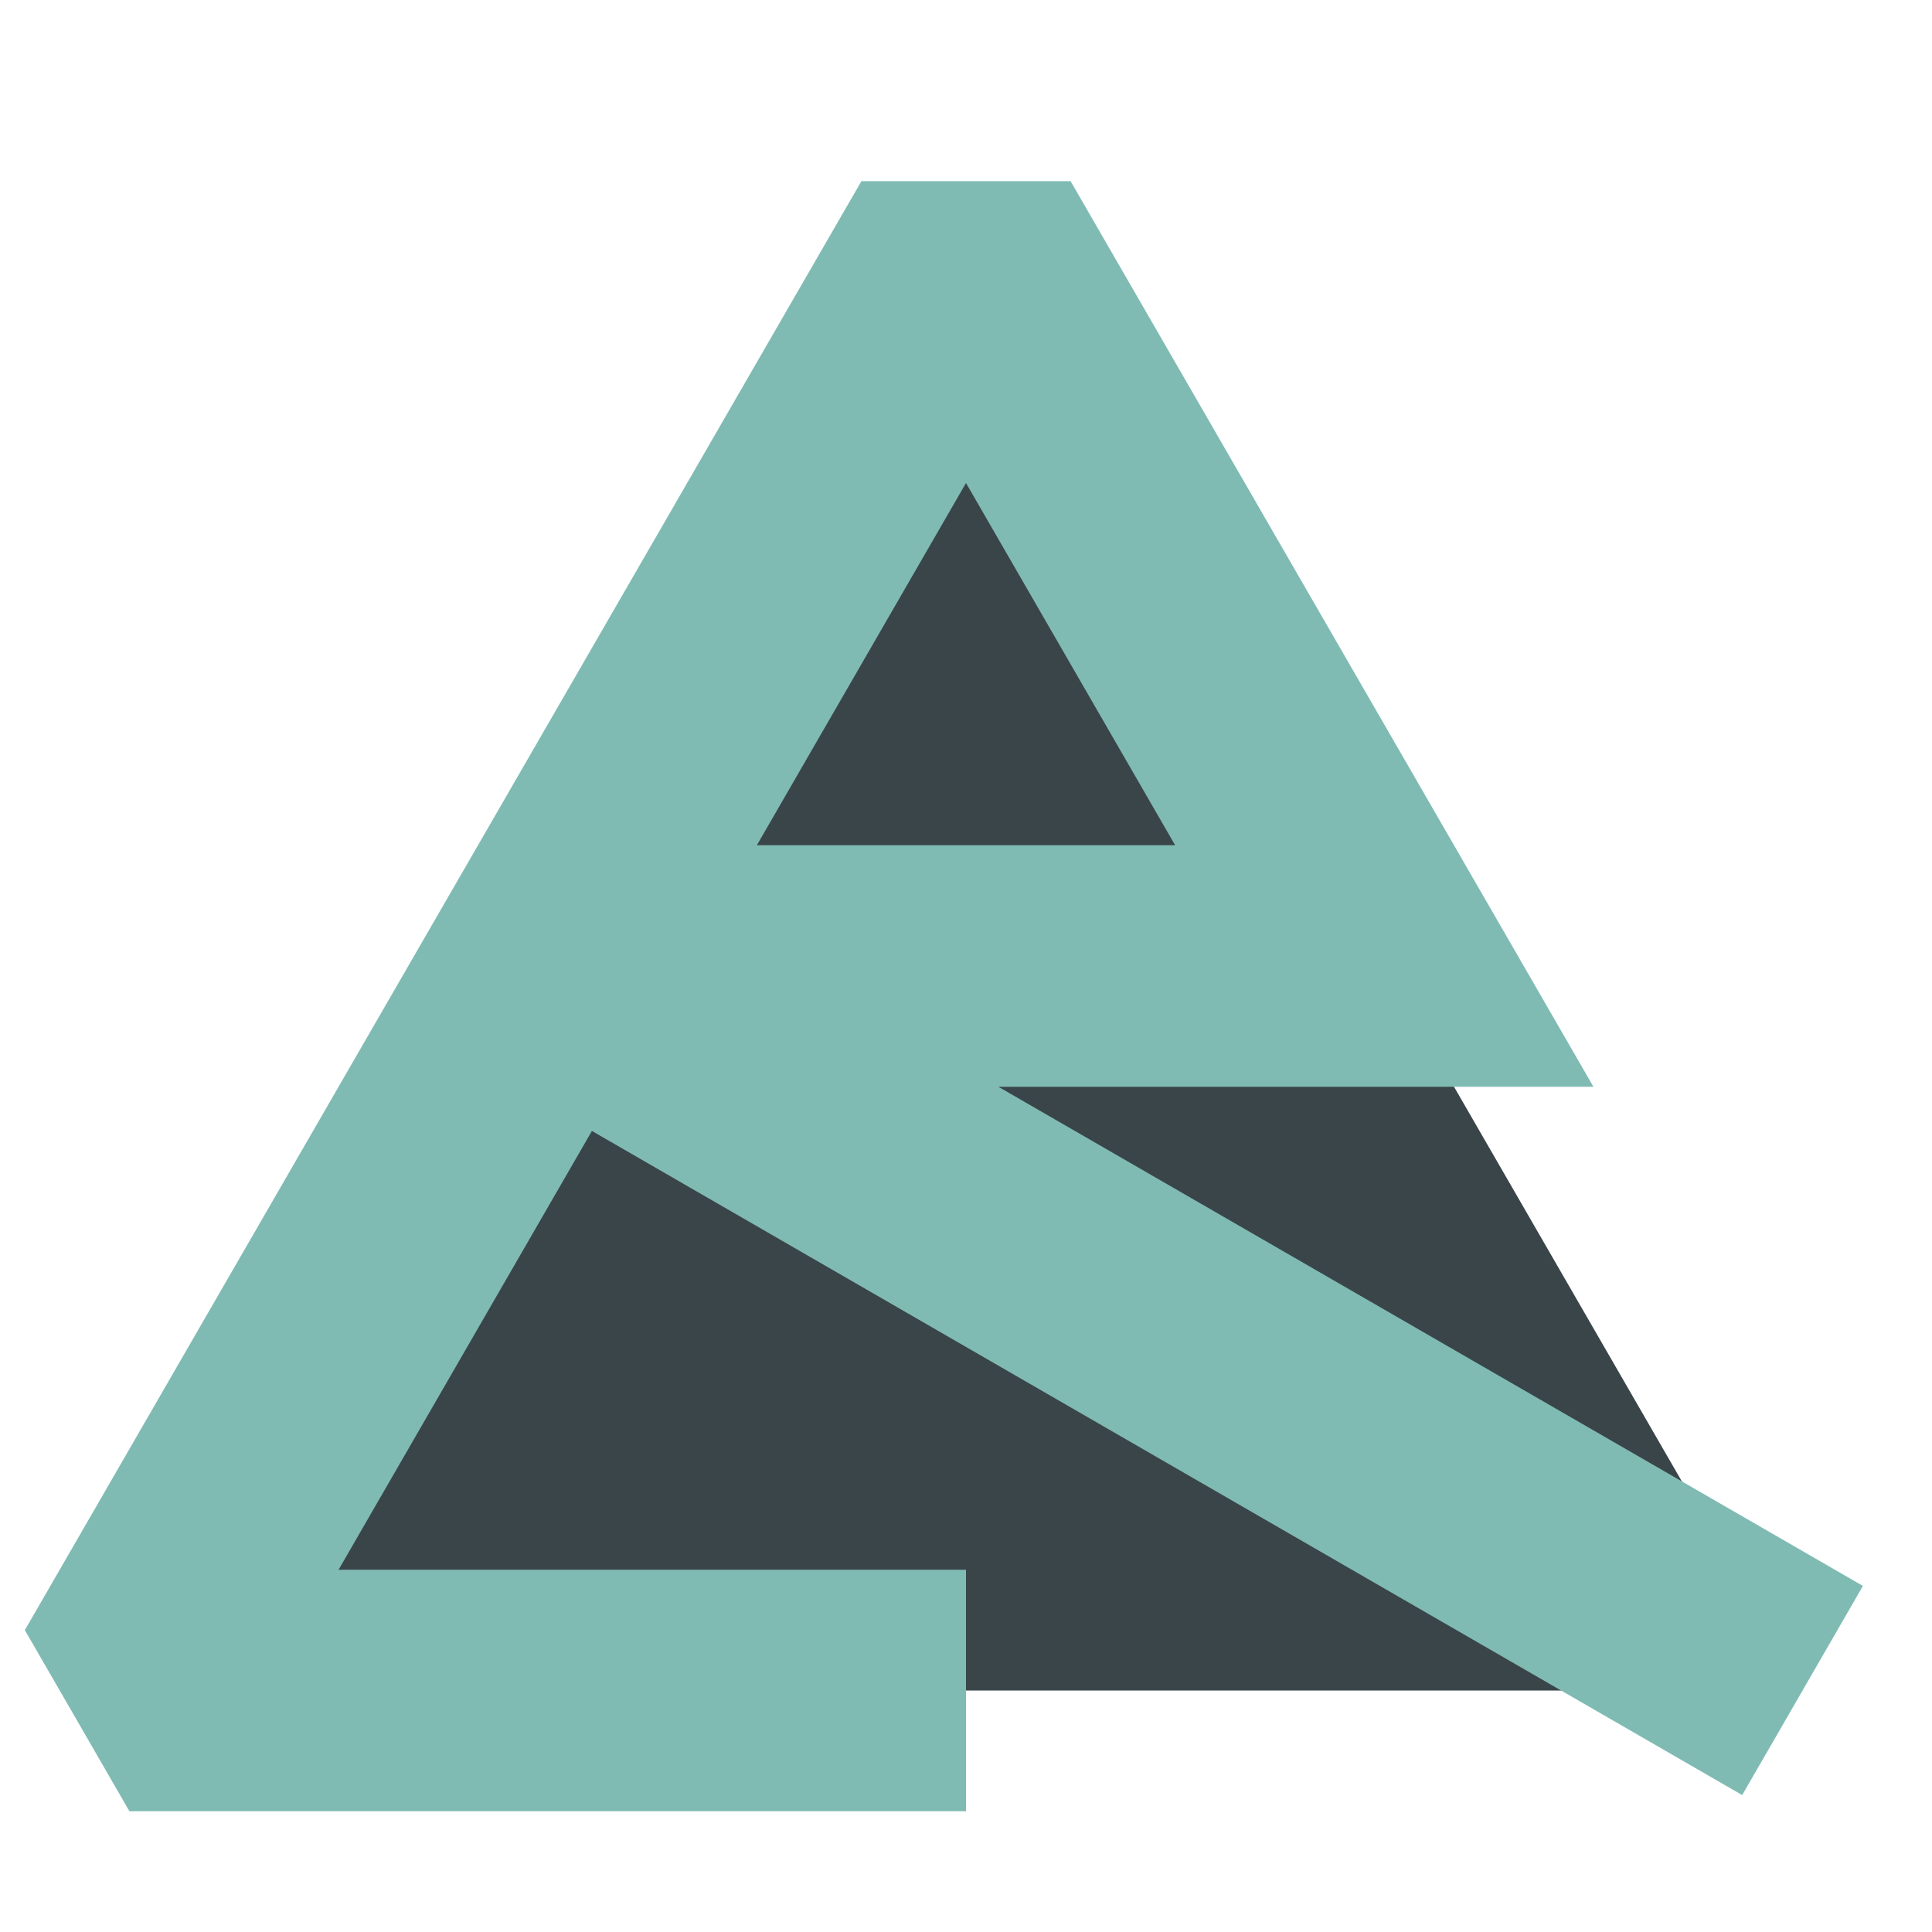
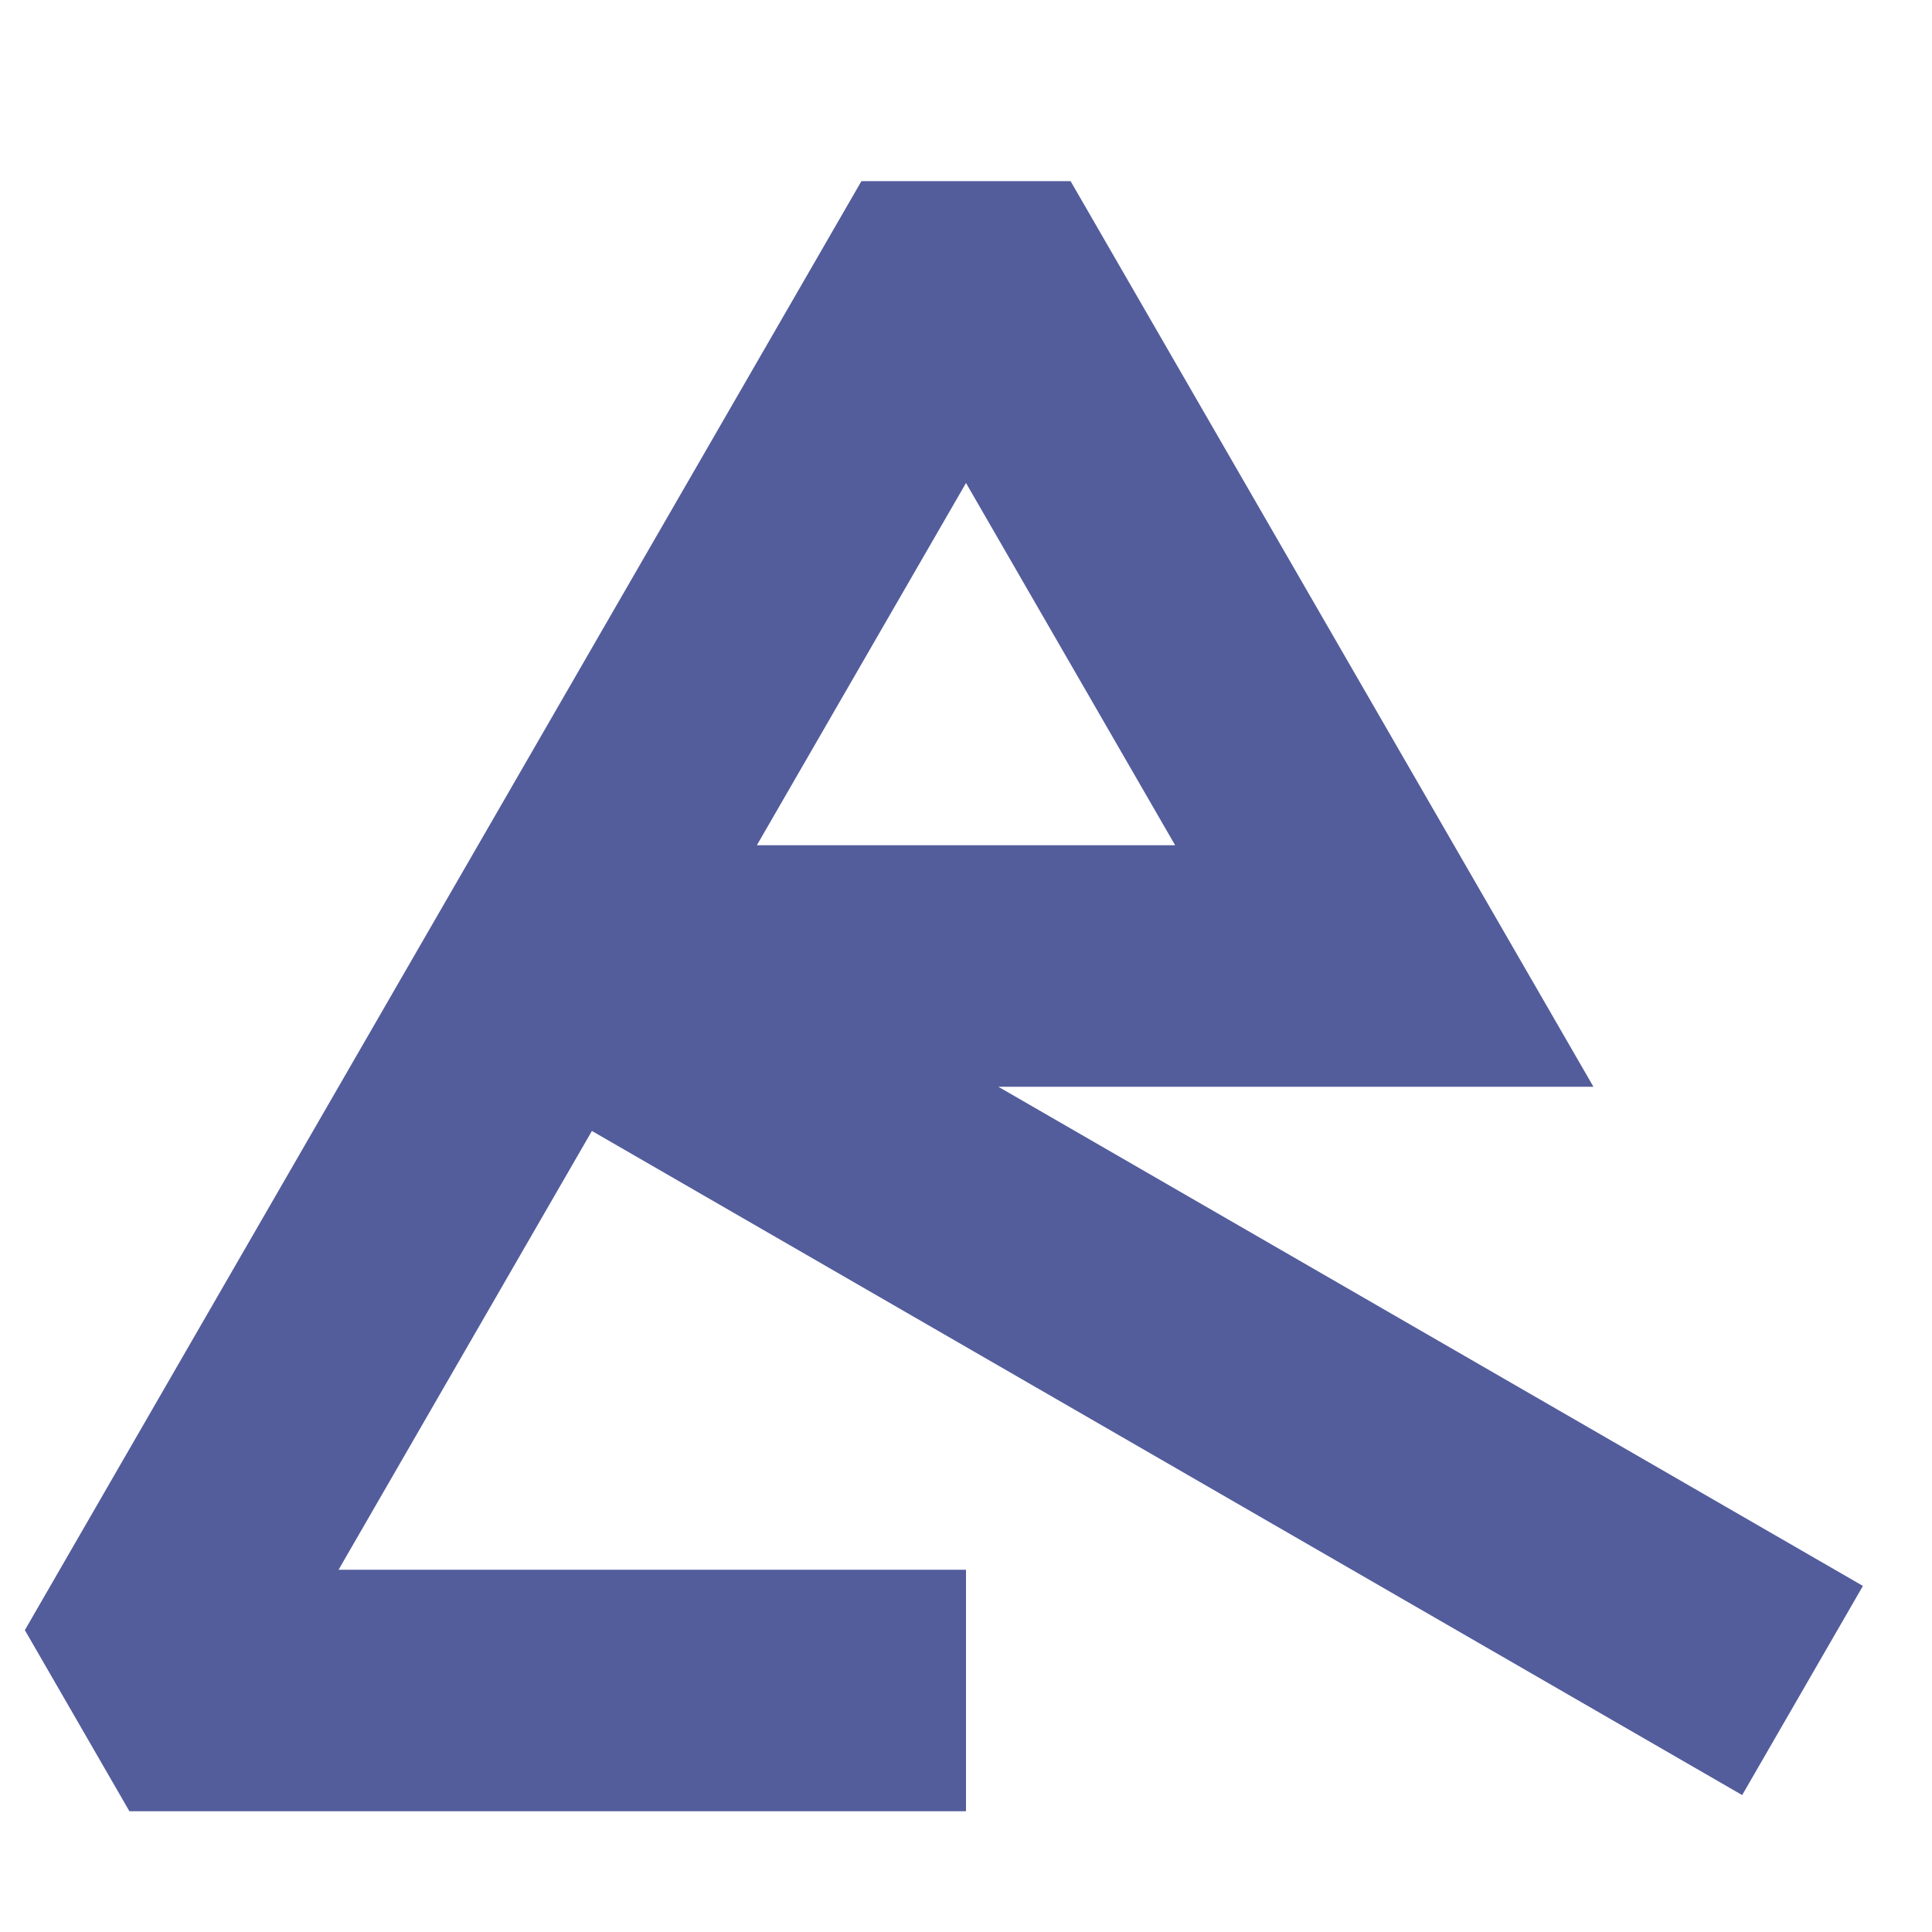
<svg xmlns="http://www.w3.org/2000/svg" width="800" height="800" viewBox="0 0 800 800" fill="none">
-   <path d="M400 100L746.41 700H53.59L400 100Z" fill="#3A454A" />
-   <path d="M400 100L443.301 75H356.699L400 100ZM53.59 700L10.289 675L53.59 750V700ZM573.205 400V450H659.808L616.506 375L573.205 400ZM356.699 125L529.904 425L616.506 375L443.301 75L356.699 125ZM400 650H53.59V750H400V650ZM573.205 350H226.795V450H573.205V350ZM201.795 443.301L721.4 743.301L771.4 656.699L251.795 356.699L201.795 443.301ZM96.891 725L270.096 425L183.494 375L10.289 675L96.891 725ZM270.096 425L443.301 125L356.699 75L183.494 375L270.096 425Z" fill="#7FBBB3" />
+   <path d="M400 100L443.301 75H356.699L400 100ZM53.59 700L10.289 675L53.59 750V700ZM573.205 400V450H659.808L616.506 375L573.205 400ZM356.699 125L529.904 425L616.506 375L443.301 75L356.699 125ZM400 650H53.59V750H400V650ZM573.205 350H226.795V450H573.205V350ZM201.795 443.301L721.4 743.301L771.4 656.699L251.795 356.699L201.795 443.301ZM96.891 725L270.096 425L183.494 375L10.289 675L96.891 725ZM270.096 425L443.301 125L356.699 75L183.494 375L270.096 425Z" fill="#535d9c" />
</svg>
